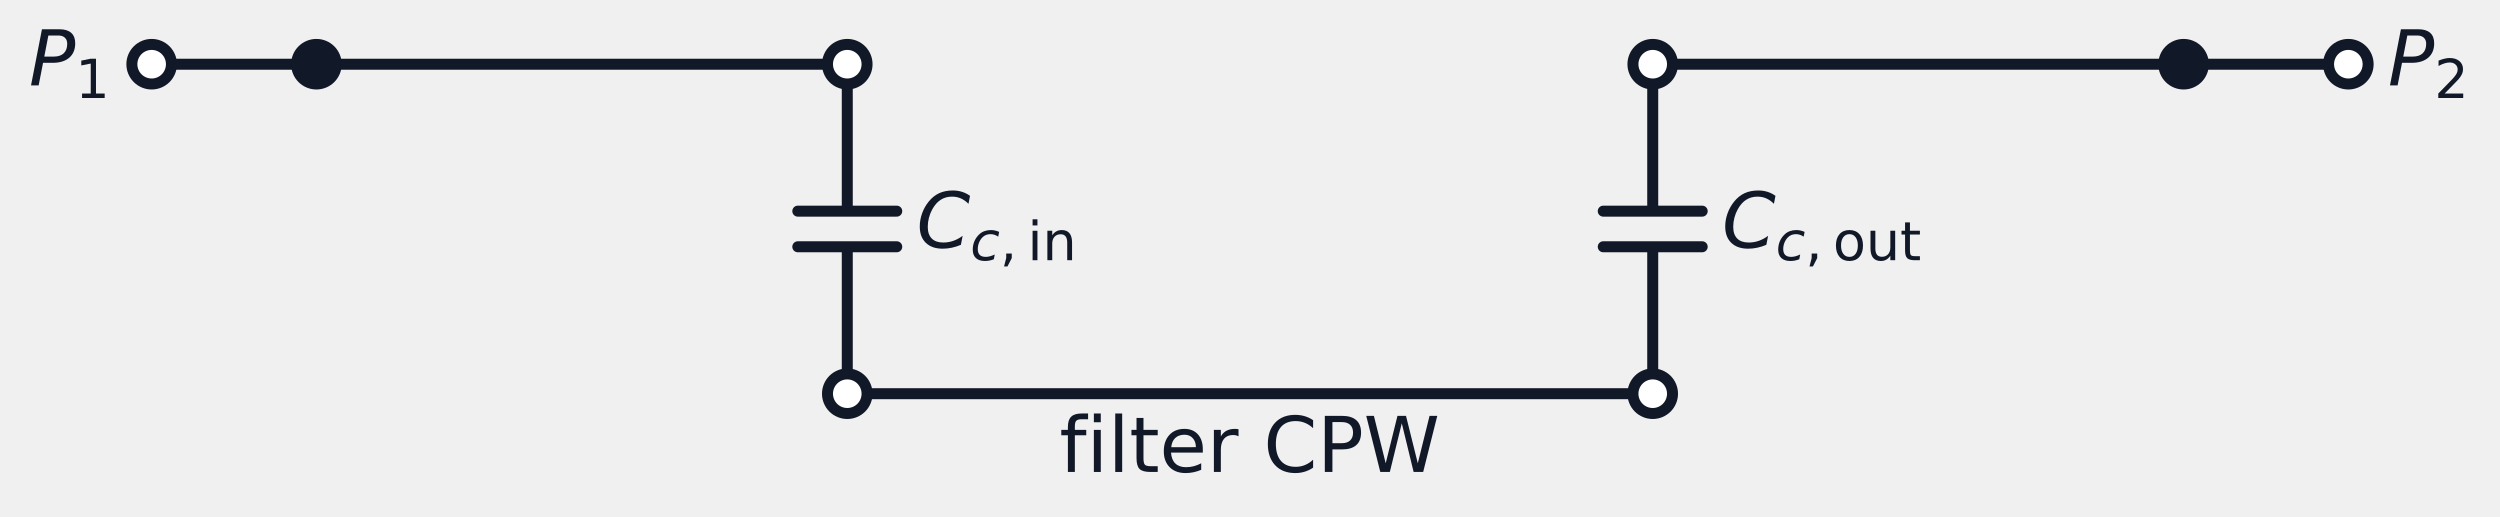
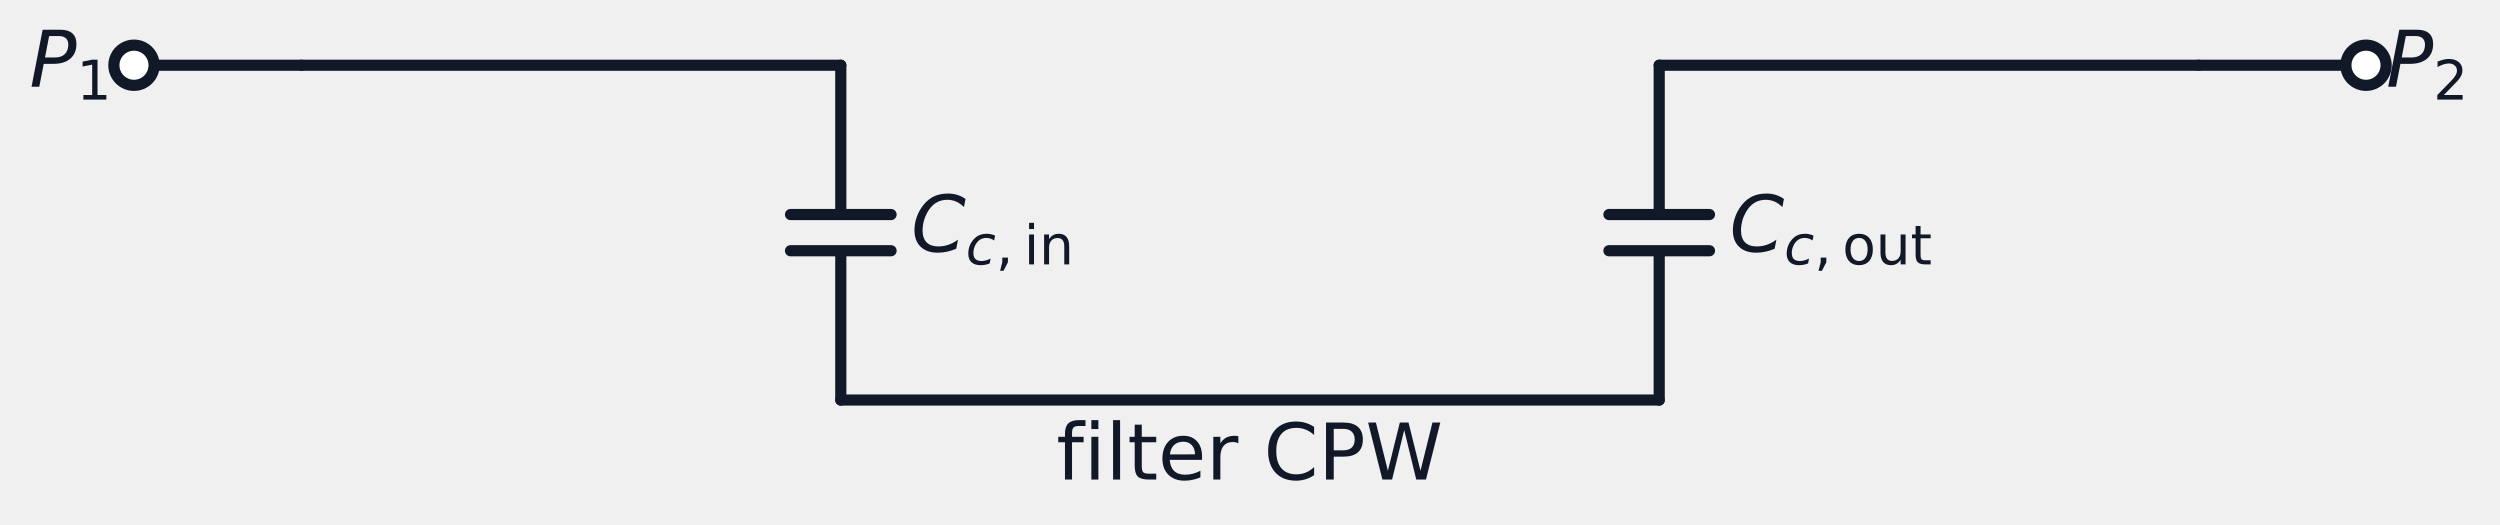
- <svg xmlns="http://www.w3.org/2000/svg" xmlns:xlink="http://www.w3.org/1999/xlink" width="454.776pt" height="93.9pt" viewBox="0 0 454.776 93.9" version="1.1">
+ <svg xmlns="http://www.w3.org/2000/svg" xmlns:xlink="http://www.w3.org/1999/xlink" width="447.576pt" height="93.9pt" viewBox="0 0 447.576 93.9" version="1.1">
  <defs>
    <style type="text/css">*{stroke-linejoin: round; stroke-linecap: butt}</style>
  </defs>
  <g id="figure_1">
    <g id="patch_1">
-       <path d="M 0 93.9 L 454.776 93.9 L 454.776 0 L 0 0 L 0 93.9 z " style="fill: none" />
+       <path d="M 0 93.9 L 447.576 93.9 L 447.576 0 L 0 0 L 0 93.9 z " style="fill: none" />
    </g>
    <g id="axes_1">
      <g id="line2d_1">
-         <path d="M 27.588 11.68 L 42.573 11.68 L 57.558 11.68 " clip-path="url(#pNORMALIZED)" style="fill: none; stroke: #111827; stroke-width: 2; stroke-linecap: round" />
+         <path d="M 23.988 11.68 L 38.973 11.68 L 53.958 11.68 " clip-path="url(#pNORMALIZED)" style="fill: none; stroke: #111827; stroke-width: 2; stroke-linecap: round" />
      </g>
      <g id="line2d_2">
-         <path d="M 397.218 11.68 L 412.203 11.68 L 427.188 11.68 " clip-path="url(#pNORMALIZED)" style="fill: none; stroke: #111827; stroke-width: 2; stroke-linecap: round" />
+         <path d="M 393.618 11.68 L 408.603 11.68 L 423.588 11.68 " clip-path="url(#pNORMALIZED)" style="fill: none; stroke: #111827; stroke-width: 2; stroke-linecap: round" />
      </g>
      <g id="line2d_3">
-         <path d="M 57.558 11.68 L 105.843 11.68 L 154.128 11.68 " clip-path="url(#pNORMALIZED)" style="fill: none; stroke: #111827; stroke-width: 2; stroke-linecap: round" />
+         <path d="M 53.958 11.68 L 102.243 11.68 L 150.528 11.68 " clip-path="url(#pNORMALIZED)" style="fill: none; stroke: #111827; stroke-width: 2; stroke-linecap: round" />
      </g>
      <g id="line2d_4">
-         <path d="M 154.128 71.62 L 227.388 71.62 L 300.648 71.62 " clip-path="url(#pNORMALIZED)" style="fill: none; stroke: #111827; stroke-width: 2; stroke-linecap: round" />
+         <path d="M 150.528 71.62 L 223.788 71.62 L 297.048 71.62 " clip-path="url(#pNORMALIZED)" style="fill: none; stroke: #111827; stroke-width: 2; stroke-linecap: round" />
      </g>
      <g id="line2d_5">
-         <path d="M 300.648 11.68 L 348.933 11.68 L 397.218 11.68 " clip-path="url(#pNORMALIZED)" style="fill: none; stroke: #111827; stroke-width: 2; stroke-linecap: round" />
+         <path d="M 297.048 11.68 L 345.333 11.68 L 393.618 11.68 " clip-path="url(#pNORMALIZED)" style="fill: none; stroke: #111827; stroke-width: 2; stroke-linecap: round" />
      </g>
      <g id="line2d_6">
-         <path d="M 154.128 11.68 L 154.128 38.41 M 163.128 38.41 L 145.128 38.41 M 163.128 44.89 L 145.128 44.89 M 154.128 44.89 L 154.128 71.62 " clip-path="url(#pNORMALIZED)" style="fill: none; stroke: #111827; stroke-width: 2; stroke-linecap: round" />
+         <path d="M 150.528 11.68 L 150.528 38.41 M 159.528 38.41 L 141.528 38.41 M 159.528 44.89 L 141.528 44.89 M 150.528 44.89 L 150.528 71.62 " clip-path="url(#pNORMALIZED)" style="fill: none; stroke: #111827; stroke-width: 2; stroke-linecap: round" />
      </g>
      <g id="line2d_7">
-         <path d="M 300.648 71.62 L 300.648 44.89 M 291.648 44.89 L 309.648 44.89 M 291.648 38.41 L 309.648 38.41 M 300.648 38.41 L 300.648 11.68 " clip-path="url(#pNORMALIZED)" style="fill: none; stroke: #111827; stroke-width: 2; stroke-linecap: round" />
+         <path d="M 297.048 71.62 L 297.048 44.89 M 288.048 44.89 L 306.048 44.89 M 288.048 38.41 L 306.048 38.41 M 297.048 38.41 L 297.048 11.68 " clip-path="url(#pNORMALIZED)" style="fill: none; stroke: #111827; stroke-width: 2; stroke-linecap: round" />
      </g>
      <g id="text_1">
-         <g style="fill: #111827" transform="translate(192.738 85.85781) scale(0.14 -0.14)">
+         <g style="fill: #111827" transform="translate(189.138 85.85781) scale(0.14 -0.14)">
          <defs>
            <path id="DejaVuSans-66" d="M 2375 4863 L 2375 4384 L 1825 4384 Q 1516 4384 1395 4259 Q 1275 4134 1275 3809 L 1275 3500 L 2222 3500 L 2222 3053 L 1275 3053 L 1275 0 L 697 0 L 697 3053 L 147 3053 L 147 3500 L 697 3500 L 697 3744 Q 697 4328 969 4595 Q 1241 4863 1831 4863 L 2375 4863 z " transform="scale(0.015625)" />
            <path id="DejaVuSans-69" d="M 603 3500 L 1178 3500 L 1178 0 L 603 0 L 603 3500 z M 603 4863 L 1178 4863 L 1178 4134 L 603 4134 L 603 4863 z " transform="scale(0.015625)" />
            <path id="DejaVuSans-6c" d="M 603 4863 L 1178 4863 L 1178 0 L 603 0 L 603 4863 z " transform="scale(0.015625)" />
            <path id="DejaVuSans-74" d="M 1172 4494 L 1172 3500 L 2356 3500 L 2356 3053 L 1172 3053 L 1172 1153 Q 1172 725 1289 603 Q 1406 481 1766 481 L 2356 481 L 2356 0 L 1766 0 Q 1100 0 847 248 Q 594 497 594 1153 L 594 3053 L 172 3053 L 172 3500 L 594 3500 L 594 4494 L 1172 4494 z " transform="scale(0.015625)" />
            <path id="DejaVuSans-65" d="M 3597 1894 L 3597 1613 L 953 1613 Q 991 1019 1311 708 Q 1631 397 2203 397 Q 2534 397 2845 478 Q 3156 559 3463 722 L 3463 178 Q 3153 47 2828 -22 Q 2503 -91 2169 -91 Q 1331 -91 842 396 Q 353 884 353 1716 Q 353 2575 817 3079 Q 1281 3584 2069 3584 Q 2775 3584 3186 3129 Q 3597 2675 3597 1894 z M 3022 2063 Q 3016 2534 2758 2815 Q 2500 3097 2075 3097 Q 1594 3097 1305 2825 Q 1016 2553 972 2059 L 3022 2063 z " transform="scale(0.015625)" />
            <path id="DejaVuSans-72" d="M 2631 2963 Q 2534 3019 2420 3045 Q 2306 3072 2169 3072 Q 1681 3072 1420 2755 Q 1159 2438 1159 1844 L 1159 0 L 581 0 L 581 3500 L 1159 3500 L 1159 2956 Q 1341 3275 1631 3429 Q 1922 3584 2338 3584 Q 2397 3584 2469 3576 Q 2541 3569 2628 3553 L 2631 2963 z " transform="scale(0.015625)" />
            <path id="DejaVuSans-43" d="M 4122 4306 L 4122 3641 Q 3803 3938 3442 4084 Q 3081 4231 2675 4231 Q 1875 4231 1450 3742 Q 1025 3253 1025 2328 Q 1025 1406 1450 917 Q 1875 428 2675 428 Q 3081 428 3442 575 Q 3803 722 4122 1019 L 4122 359 Q 3791 134 3420 21 Q 3050 -91 2638 -91 Q 1578 -91 968 557 Q 359 1206 359 2328 Q 359 3453 968 4101 Q 1578 4750 2638 4750 Q 3056 4750 3426 4639 Q 3797 4528 4122 4306 z " transform="scale(0.015625)" />
            <path id="DejaVuSans-50" d="M 1259 4147 L 1259 2394 L 2053 2394 Q 2494 2394 2734 2622 Q 2975 2850 2975 3272 Q 2975 3691 2734 3919 Q 2494 4147 2053 4147 L 1259 4147 z M 628 4666 L 2053 4666 Q 2838 4666 3239 4311 Q 3641 3956 3641 3272 Q 3641 2581 3239 2228 Q 2838 1875 2053 1875 L 1259 1875 L 1259 0 L 628 0 L 628 4666 z " transform="scale(0.015625)" />
            <path id="DejaVuSans-57" d="M 213 4666 L 850 4666 L 1831 722 L 2809 4666 L 3519 4666 L 4500 722 L 5478 4666 L 6119 4666 L 4947 0 L 4153 0 L 3169 4050 L 2175 0 L 1381 0 L 213 4666 z " transform="scale(0.015625)" />
          </defs>
          <use xlink:href="#DejaVuSans-66" transform="translate(0 0.015625)" />
          <use xlink:href="#DejaVuSans-69" transform="translate(35.20508 0.015625)" />
          <use xlink:href="#DejaVuSans-6c" transform="translate(62.98828 0.015625)" />
          <use xlink:href="#DejaVuSans-74" transform="translate(90.77148 0.015625)" />
          <use xlink:href="#DejaVuSans-65" transform="translate(129.9805 0.015625)" />
          <use xlink:href="#DejaVuSans-72" transform="translate(191.5039 0.015625)" />
          <use xlink:href="#DejaVuSans-43" transform="translate(265.0876 0.015625)" />
          <use xlink:href="#DejaVuSans-50" transform="translate(334.9118 0.015625)" />
          <use xlink:href="#DejaVuSans-57" transform="translate(395.2145 0.015625)" />
        </g>
      </g>
      <g id="text_2">
-         <g style="fill: #111827" transform="translate(166.728 45.15) scale(0.14 -0.14)">
+         <g style="fill: #111827" transform="translate(163.128 45.15) scale(0.14 -0.14)">
          <defs>
            <path id="DejaVuSans-Oblique-43" d="M 4447 4306 L 4319 3641 Q 4019 3944 3683 4091 Q 3347 4238 2956 4238 Q 2422 4238 2017 3981 Q 1613 3725 1319 3200 Q 1131 2863 1032 2486 Q 934 2109 934 1728 Q 934 1091 1264 756 Q 1594 422 2222 422 Q 2656 422 3056 561 Q 3456 700 3834 978 L 3688 231 Q 3316 72 2936 -9 Q 2556 -91 2175 -91 Q 1278 -91 773 396 Q 269 884 269 1753 Q 269 2309 461 2846 Q 653 3384 1013 3828 Q 1394 4300 1883 4525 Q 2372 4750 3022 4750 Q 3422 4750 3780 4639 Q 4138 4528 4447 4306 z " transform="scale(0.015625)" />
            <path id="DejaVuSans-Oblique-63" d="M 3431 3366 L 3316 2797 Q 3109 2947 2876 3022 Q 2644 3097 2394 3097 Q 2119 3097 1870 3000 Q 1622 2903 1453 2725 Q 1184 2453 1037 2087 Q 891 1722 891 1331 Q 891 859 1127 628 Q 1363 397 1844 397 Q 2081 397 2348 469 Q 2616 541 2906 684 L 2797 116 Q 2547 13 2283 -39 Q 2019 -91 1741 -91 Q 1044 -91 669 257 Q 294 606 294 1253 Q 294 1797 489 2255 Q 684 2713 1069 3078 Q 1331 3328 1684 3456 Q 2038 3584 2456 3584 Q 2700 3584 2940 3529 Q 3181 3475 3431 3366 z " transform="scale(0.015625)" />
            <path id="DejaVuSans-2c" d="M 750 794 L 1409 794 L 1409 256 L 897 -744 L 494 -744 L 750 256 L 750 794 z " transform="scale(0.015625)" />
            <path id="DejaVuSans-6e" d="M 3513 2113 L 3513 0 L 2938 0 L 2938 2094 Q 2938 2591 2744 2837 Q 2550 3084 2163 3084 Q 1697 3084 1428 2787 Q 1159 2491 1159 1978 L 1159 0 L 581 0 L 581 3500 L 1159 3500 L 1159 2956 Q 1366 3272 1645 3428 Q 1925 3584 2291 3584 Q 2894 3584 3203 3211 Q 3513 2838 3513 2113 z " transform="scale(0.015625)" />
          </defs>
          <use xlink:href="#DejaVuSans-Oblique-43" transform="translate(0 0.78125)" />
          <use xlink:href="#DejaVuSans-Oblique-63" transform="translate(69.82422 -15.625) scale(0.7)" />
          <use xlink:href="#DejaVuSans-2c" transform="translate(108.3105 -15.625) scale(0.7)" />
          <use xlink:href="#DejaVuSans-69" transform="translate(144.1992 -15.625) scale(0.7)" />
          <use xlink:href="#DejaVuSans-6e" transform="translate(163.6475 -15.625) scale(0.7)" />
        </g>
      </g>
      <g id="text_3">
-         <g style="fill: #111827" transform="translate(313.248 45.15) scale(0.14 -0.14)">
+         <g style="fill: #111827" transform="translate(309.648 45.15) scale(0.14 -0.14)">
          <defs>
            <path id="DejaVuSans-6f" d="M 1959 3097 Q 1497 3097 1228 2736 Q 959 2375 959 1747 Q 959 1119 1226 758 Q 1494 397 1959 397 Q 2419 397 2687 759 Q 2956 1122 2956 1747 Q 2956 2369 2687 2733 Q 2419 3097 1959 3097 z M 1959 3584 Q 2709 3584 3137 3096 Q 3566 2609 3566 1747 Q 3566 888 3137 398 Q 2709 -91 1959 -91 Q 1206 -91 779 398 Q 353 888 353 1747 Q 353 2609 779 3096 Q 1206 3584 1959 3584 z " transform="scale(0.015625)" />
            <path id="DejaVuSans-75" d="M 544 1381 L 544 3500 L 1119 3500 L 1119 1403 Q 1119 906 1312 657 Q 1506 409 1894 409 Q 2359 409 2629 706 Q 2900 1003 2900 1516 L 2900 3500 L 3475 3500 L 3475 0 L 2900 0 L 2900 538 Q 2691 219 2414 64 Q 2138 -91 1772 -91 Q 1169 -91 856 284 Q 544 659 544 1381 z M 1991 3584 L 1991 3584 z " transform="scale(0.015625)" />
          </defs>
          <use xlink:href="#DejaVuSans-Oblique-43" transform="translate(0 0.78125)" />
          <use xlink:href="#DejaVuSans-Oblique-63" transform="translate(69.82422 -15.625) scale(0.7)" />
          <use xlink:href="#DejaVuSans-2c" transform="translate(108.3105 -15.625) scale(0.7)" />
          <use xlink:href="#DejaVuSans-6f" transform="translate(144.1992 -15.625) scale(0.7)" />
          <use xlink:href="#DejaVuSans-75" transform="translate(187.0264 -15.625) scale(0.7)" />
          <use xlink:href="#DejaVuSans-74" transform="translate(231.3916 -15.625) scale(0.7)" />
        </g>
      </g>
      <g id="patch_2">
-         <path d="M 27.588 15.28 C 28.543 15.28 29.458 14.901 30.134 14.226 C 30.809 13.55 31.188 12.635 31.188 11.68 C 31.188 10.725 30.809 9.81 30.134 9.134 C 29.458 8.459 28.543 8.08 27.588 8.08 C 26.633 8.08 25.718 8.459 25.042 9.134 C 24.367 9.81 23.988 10.725 23.988 11.68 C 23.988 12.635 24.367 13.55 25.042 14.226 C 25.718 14.901 26.633 15.28 27.588 15.28 z " clip-path="url(#pNORMALIZED)" style="fill: #ffffff; stroke: #111827; stroke-width: 2; stroke-linejoin: miter" />
+         <path d="M 23.988 15.28 C 24.943 15.28 25.858 14.901 26.534 14.226 C 27.209 13.55 27.588 12.635 27.588 11.68 C 27.588 10.725 27.209 9.81 26.534 9.134 C 25.858 8.459 24.943 8.08 23.988 8.08 C 23.033 8.08 22.118 8.459 21.442 9.134 C 20.767 9.81 20.388 10.725 20.388 11.68 C 20.388 12.635 20.767 13.55 21.442 14.226 C 22.118 14.901 23.033 15.28 23.988 15.28 z " clip-path="url(#pNORMALIZED)" style="fill: #ffffff; stroke: #111827; stroke-width: 2; stroke-linejoin: miter" />
+       </g>
+       <g id="patch_3">
+         <path d="M 423.588 15.28 C 424.543 15.28 425.458 14.901 426.134 14.226 C 426.809 13.55 427.188 12.635 427.188 11.68 C 427.188 10.725 426.809 9.81 426.134 9.134 C 425.458 8.459 424.543 8.08 423.588 8.08 C 422.633 8.08 421.718 8.459 421.042 9.134 C 420.367 9.81 419.988 10.725 419.988 11.68 C 419.988 12.635 420.367 13.55 421.042 14.226 C 421.718 14.901 422.633 15.28 423.588 15.28 z " clip-path="url(#pNORMALIZED)" style="fill: #ffffff; stroke: #111827; stroke-width: 2; stroke-linejoin: miter" />
+       </g>
+       <g id="patch_4">
+         <path d="M 23.988 11.68 C 23.988 11.68 23.988 11.68 23.988 11.68 C 23.988 11.68 23.988 11.68 23.988 11.68 C 23.988 11.68 23.988 11.68 23.988 11.68 C 23.988 11.68 23.988 11.68 23.988 11.68 C 23.988 11.68 23.988 11.68 23.988 11.68 C 23.988 11.68 23.988 11.68 23.988 11.68 C 23.988 11.68 23.988 11.68 23.988 11.68 C 23.988 11.68 23.988 11.68 23.988 11.68 z " clip-path="url(#pNORMALIZED)" style="fill: #ffffff; stroke: #111827; stroke-width: 2; stroke-linejoin: miter" />
      </g>
      <g id="text_4">
        <g style="fill: #111827" transform="translate(5.268 15.54312) scale(0.14 -0.14)">
          <defs>
            <path id="DejaVuSans-Oblique-50" d="M 1081 4666 L 2541 4666 Q 3178 4666 3512 4369 Q 3847 4072 3847 3500 Q 3847 2731 3353 2303 Q 2859 1875 1966 1875 L 1172 1875 L 806 0 L 172 0 L 1081 4666 z M 1613 4147 L 1275 2394 L 2069 2394 Q 2606 2394 2893 2669 Q 3181 2944 3181 3456 Q 3181 3784 2986 3965 Q 2791 4147 2438 4147 L 1613 4147 z " transform="scale(0.015625)" />
            <path id="DejaVuSans-31" d="M 794 531 L 1825 531 L 1825 4091 L 703 3866 L 703 4441 L 1819 4666 L 2450 4666 L 2450 531 L 3481 531 L 3481 0 L 794 0 L 794 531 z " transform="scale(0.015625)" />
          </defs>
          <use xlink:href="#DejaVuSans-Oblique-50" transform="translate(0 0.09375)" />
          <use xlink:href="#DejaVuSans-31" transform="translate(60.30273 -16.3125) scale(0.7)" />
        </g>
      </g>
-       <g id="patch_3">
-         <path d="M 427.188 15.28 C 428.143 15.28 429.058 14.901 429.734 14.226 C 430.409 13.55 430.788 12.635 430.788 11.68 C 430.788 10.725 430.409 9.81 429.734 9.134 C 429.058 8.459 428.143 8.08 427.188 8.08 C 426.233 8.08 425.318 8.459 424.642 9.134 C 423.967 9.81 423.588 10.725 423.588 11.68 C 423.588 12.635 423.967 13.55 424.642 14.226 C 425.318 14.901 426.233 15.28 427.188 15.28 z " clip-path="url(#pNORMALIZED)" style="fill: #ffffff; stroke: #111827; stroke-width: 2; stroke-linejoin: miter" />
+       <g id="patch_5">
+         <path d="M 423.588 11.68 C 423.588 11.68 423.588 11.68 423.588 11.68 C 423.588 11.68 423.588 11.68 423.588 11.68 C 423.588 11.68 423.588 11.68 423.588 11.68 C 423.588 11.68 423.588 11.68 423.588 11.68 C 423.588 11.68 423.588 11.68 423.588 11.68 C 423.588 11.68 423.588 11.68 423.588 11.68 C 423.588 11.68 423.588 11.68 423.588 11.68 C 423.588 11.68 423.588 11.68 423.588 11.68 z " clip-path="url(#pNORMALIZED)" style="fill: #ffffff; stroke: #111827; stroke-width: 2; stroke-linejoin: miter" />
      </g>
      <g id="text_5">
-         <g style="fill: #111827" transform="translate(434.388 15.54312) scale(0.14 -0.14)">
+         <g style="fill: #111827" transform="translate(427.188 15.54312) scale(0.14 -0.14)">
          <defs>
            <path id="DejaVuSans-32" d="M 1228 531 L 3431 531 L 3431 0 L 469 0 L 469 531 Q 828 903 1448 1529 Q 2069 2156 2228 2338 Q 2531 2678 2651 2914 Q 2772 3150 2772 3378 Q 2772 3750 2511 3984 Q 2250 4219 1831 4219 Q 1534 4219 1204 4116 Q 875 4013 500 3803 L 500 4441 Q 881 4594 1212 4672 Q 1544 4750 1819 4750 Q 2544 4750 2975 4387 Q 3406 4025 3406 3419 Q 3406 3131 3298 2873 Q 3191 2616 2906 2266 Q 2828 2175 2409 1742 Q 1991 1309 1228 531 z " transform="scale(0.015625)" />
          </defs>
          <use xlink:href="#DejaVuSans-Oblique-50" transform="translate(0 0.09375)" />
          <use xlink:href="#DejaVuSans-32" transform="translate(60.30273 -16.3125) scale(0.7)" />
        </g>
      </g>
-       <g id="patch_4">
-         <path d="M 154.128 15.28 C 155.083 15.28 155.998 14.901 156.674 14.226 C 157.349 13.55 157.728 12.635 157.728 11.68 C 157.728 10.725 157.349 9.81 156.674 9.134 C 155.998 8.459 155.083 8.08 154.128 8.08 C 153.173 8.08 152.258 8.459 151.582 9.134 C 150.907 9.81 150.528 10.725 150.528 11.68 C 150.528 12.635 150.907 13.55 151.582 14.226 C 152.258 14.901 153.173 15.28 154.128 15.28 z " clip-path="url(#pNORMALIZED)" style="fill: #ffffff; stroke: #111827; stroke-width: 2; stroke-linejoin: miter" />
-       </g>
-       <g id="patch_5">
-         <path d="M 154.128 75.22 C 155.083 75.22 155.998 74.841 156.674 74.166 C 157.349 73.49 157.728 72.575 157.728 71.62 C 157.728 70.665 157.349 69.75 156.674 69.074 C 155.998 68.399 155.083 68.02 154.128 68.02 C 153.173 68.02 152.258 68.399 151.582 69.074 C 150.907 69.75 150.528 70.665 150.528 71.62 C 150.528 72.575 150.907 73.49 151.582 74.166 C 152.258 74.841 153.173 75.22 154.128 75.22 z " clip-path="url(#pNORMALIZED)" style="fill: #ffffff; stroke: #111827; stroke-width: 2; stroke-linejoin: miter" />
-       </g>
-       <g id="patch_6">
-         <path d="M 300.648 75.22 C 301.603 75.22 302.518 74.841 303.194 74.166 C 303.869 73.49 304.248 72.575 304.248 71.62 C 304.248 70.665 303.869 69.75 303.194 69.074 C 302.518 68.399 301.603 68.02 300.648 68.02 C 299.693 68.02 298.778 68.399 298.102 69.074 C 297.427 69.75 297.048 70.665 297.048 71.62 C 297.048 72.575 297.427 73.49 298.102 74.166 C 298.778 74.841 299.693 75.22 300.648 75.22 z " clip-path="url(#pNORMALIZED)" style="fill: #ffffff; stroke: #111827; stroke-width: 2; stroke-linejoin: miter" />
-       </g>
-       <g id="patch_7">
-         <path d="M 300.648 15.28 C 301.603 15.28 302.518 14.901 303.194 14.226 C 303.869 13.55 304.248 12.635 304.248 11.68 C 304.248 10.725 303.869 9.81 303.194 9.134 C 302.518 8.459 301.603 8.08 300.648 8.08 C 299.693 8.08 298.778 8.459 298.102 9.134 C 297.427 9.81 297.048 10.725 297.048 11.68 C 297.048 12.635 297.427 13.55 298.102 14.226 C 298.778 14.901 299.693 15.28 300.648 15.28 z " clip-path="url(#pNORMALIZED)" style="fill: #ffffff; stroke: #111827; stroke-width: 2; stroke-linejoin: miter" />
-       </g>
-       <g id="patch_8">
-         <path d="M 57.558 15.28 C 58.513 15.28 59.428 14.901 60.104 14.226 C 60.779 13.55 61.158 12.635 61.158 11.68 C 61.158 10.725 60.779 9.81 60.104 9.134 C 59.428 8.459 58.513 8.08 57.558 8.08 C 56.603 8.08 55.688 8.459 55.012 9.134 C 54.337 9.81 53.958 10.725 53.958 11.68 C 53.958 12.635 54.337 13.55 55.012 14.226 C 55.688 14.901 56.603 15.28 57.558 15.28 z " clip-path="url(#pNORMALIZED)" style="fill: #111827; stroke: #111827; stroke-width: 2; stroke-linejoin: miter" />
-       </g>
-       <g id="patch_9">
-         <path d="M 397.218 15.28 C 398.173 15.28 399.088 14.901 399.764 14.226 C 400.439 13.55 400.818 12.635 400.818 11.68 C 400.818 10.725 400.439 9.81 399.764 9.134 C 399.088 8.459 398.173 8.08 397.218 8.08 C 396.263 8.08 395.348 8.459 394.672 9.134 C 393.997 9.81 393.618 10.725 393.618 11.68 C 393.618 12.635 393.997 13.55 394.672 14.226 C 395.348 14.901 396.263 15.28 397.218 15.28 z " clip-path="url(#pNORMALIZED)" style="fill: #111827; stroke: #111827; stroke-width: 2; stroke-linejoin: miter" />
-       </g>
    </g>
  </g>
  <defs>
    <clipPath id="pNORMALIZED">
-       <rect x="0" y="0" width="454.776" height="93.9" />
+       <rect x="0" y="0" width="447.576" height="93.9" />
    </clipPath>
  </defs>
</svg>
